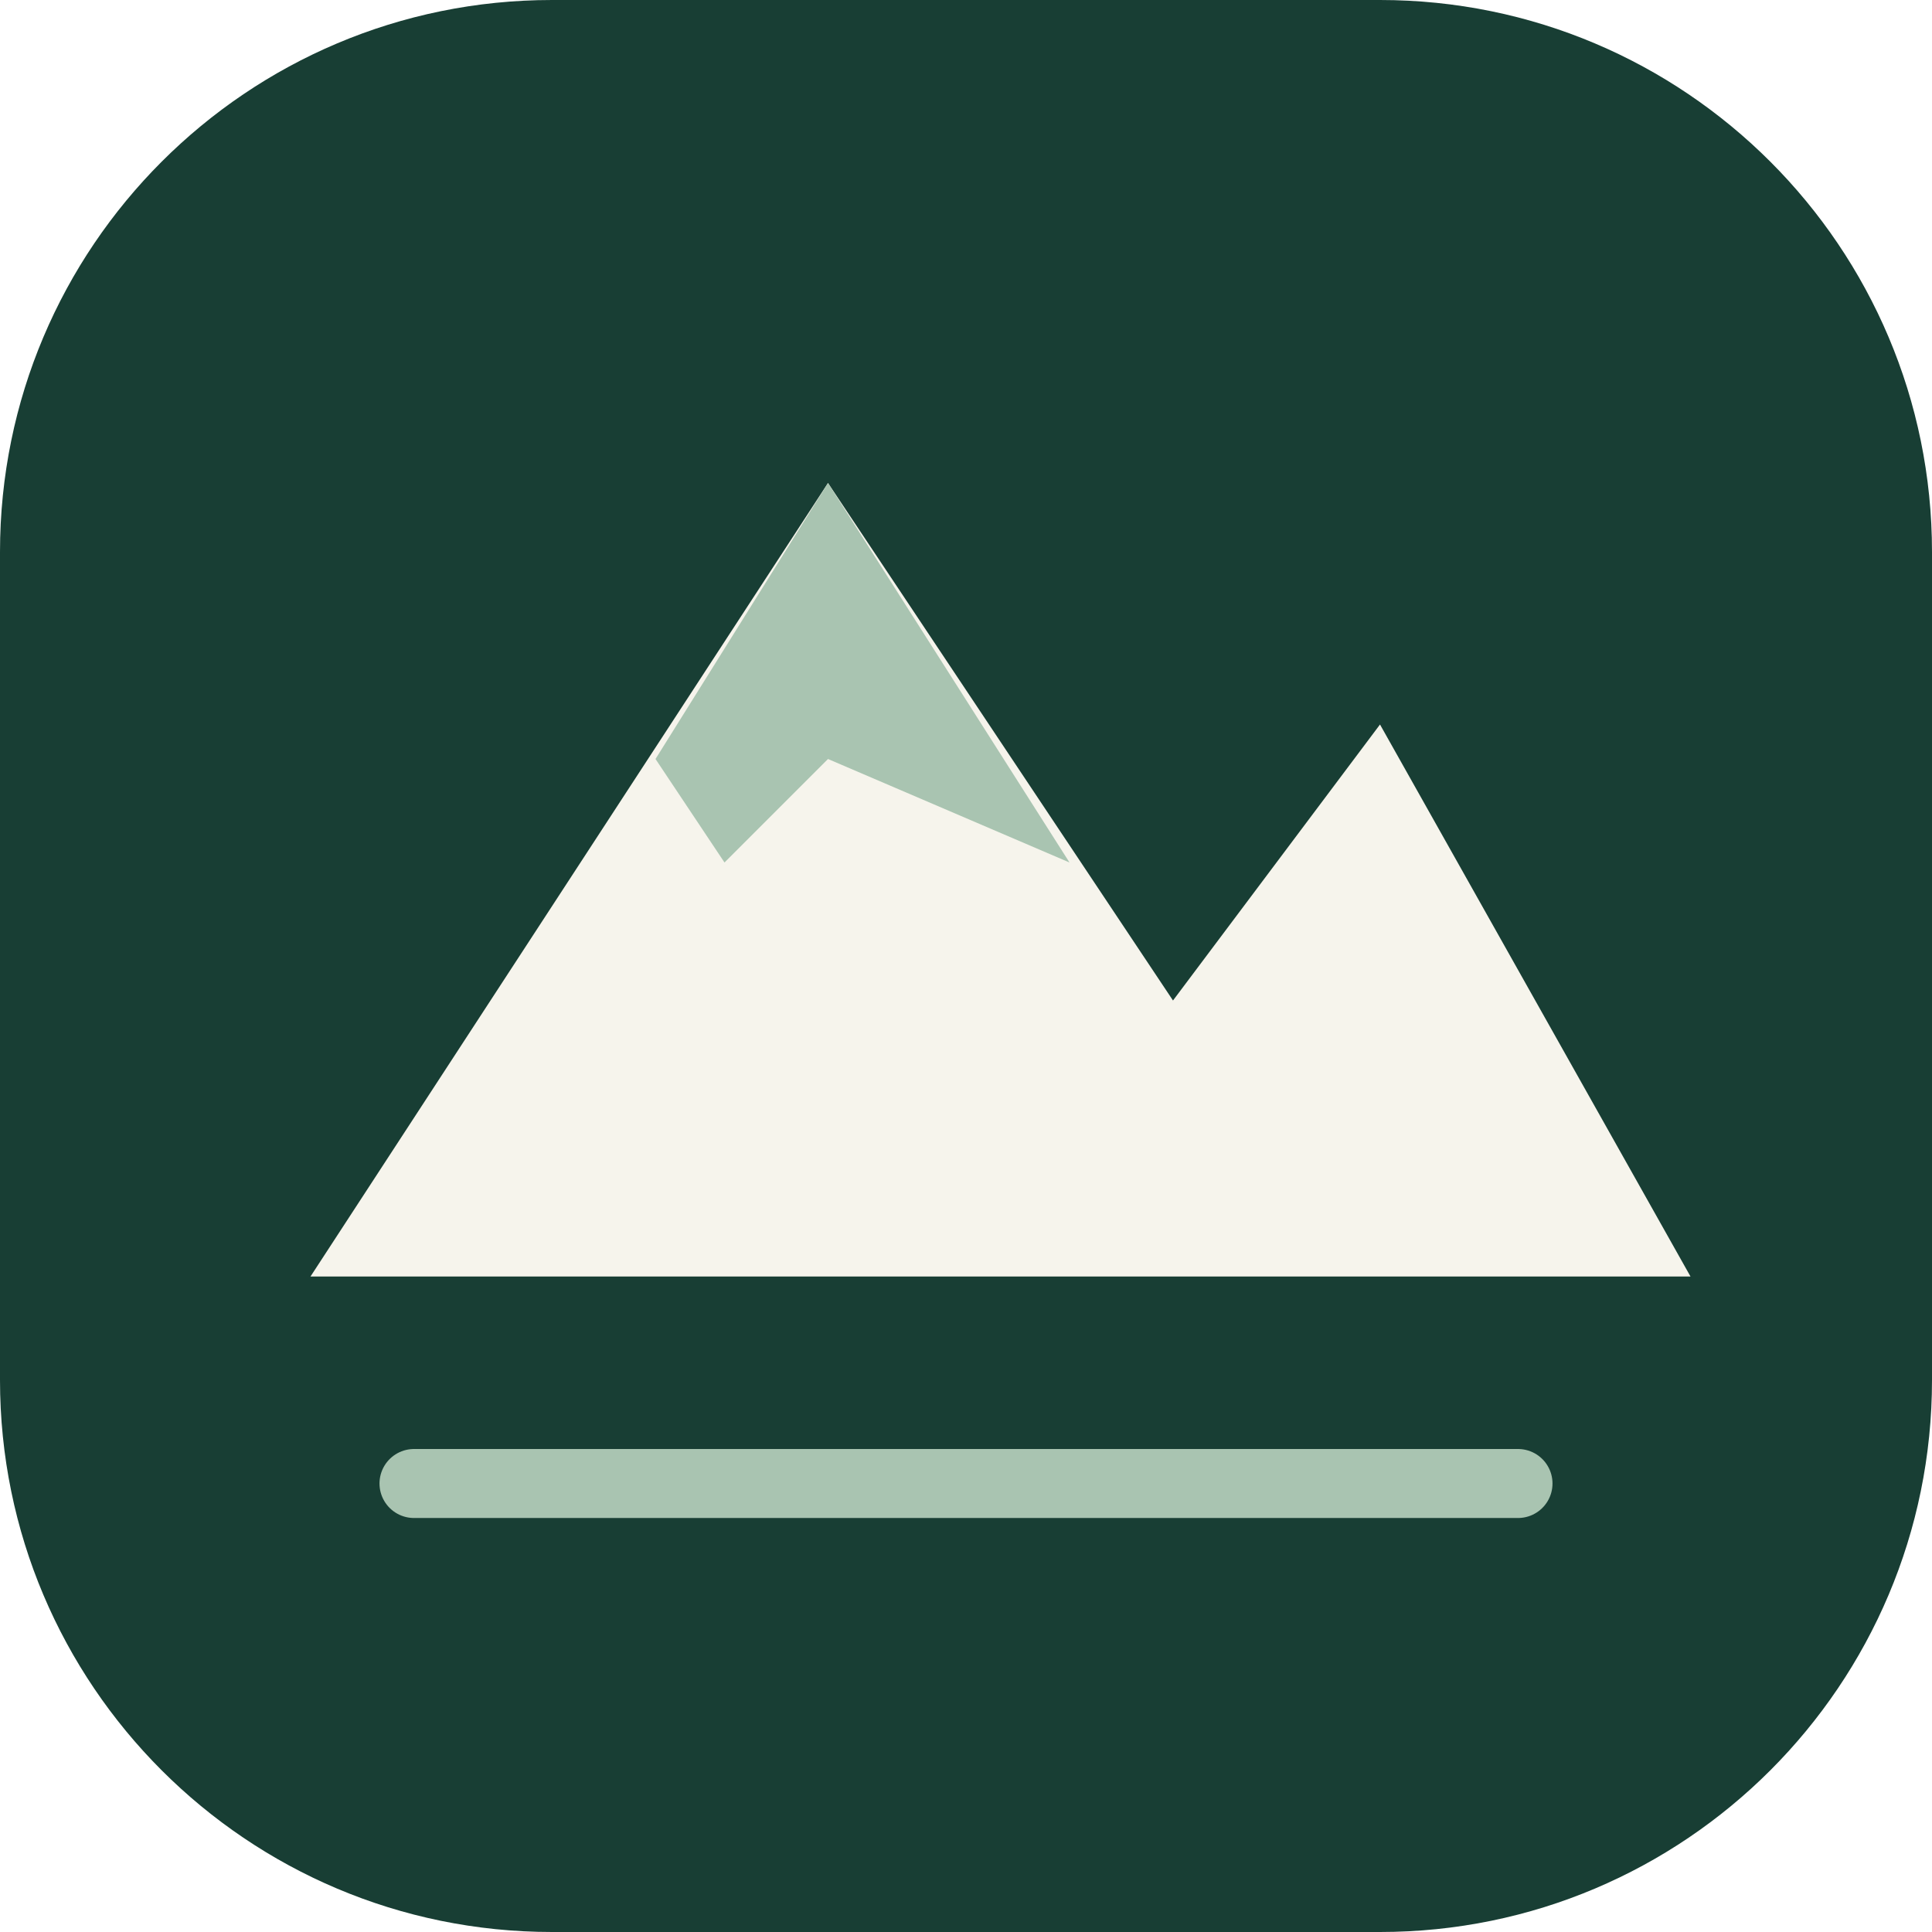
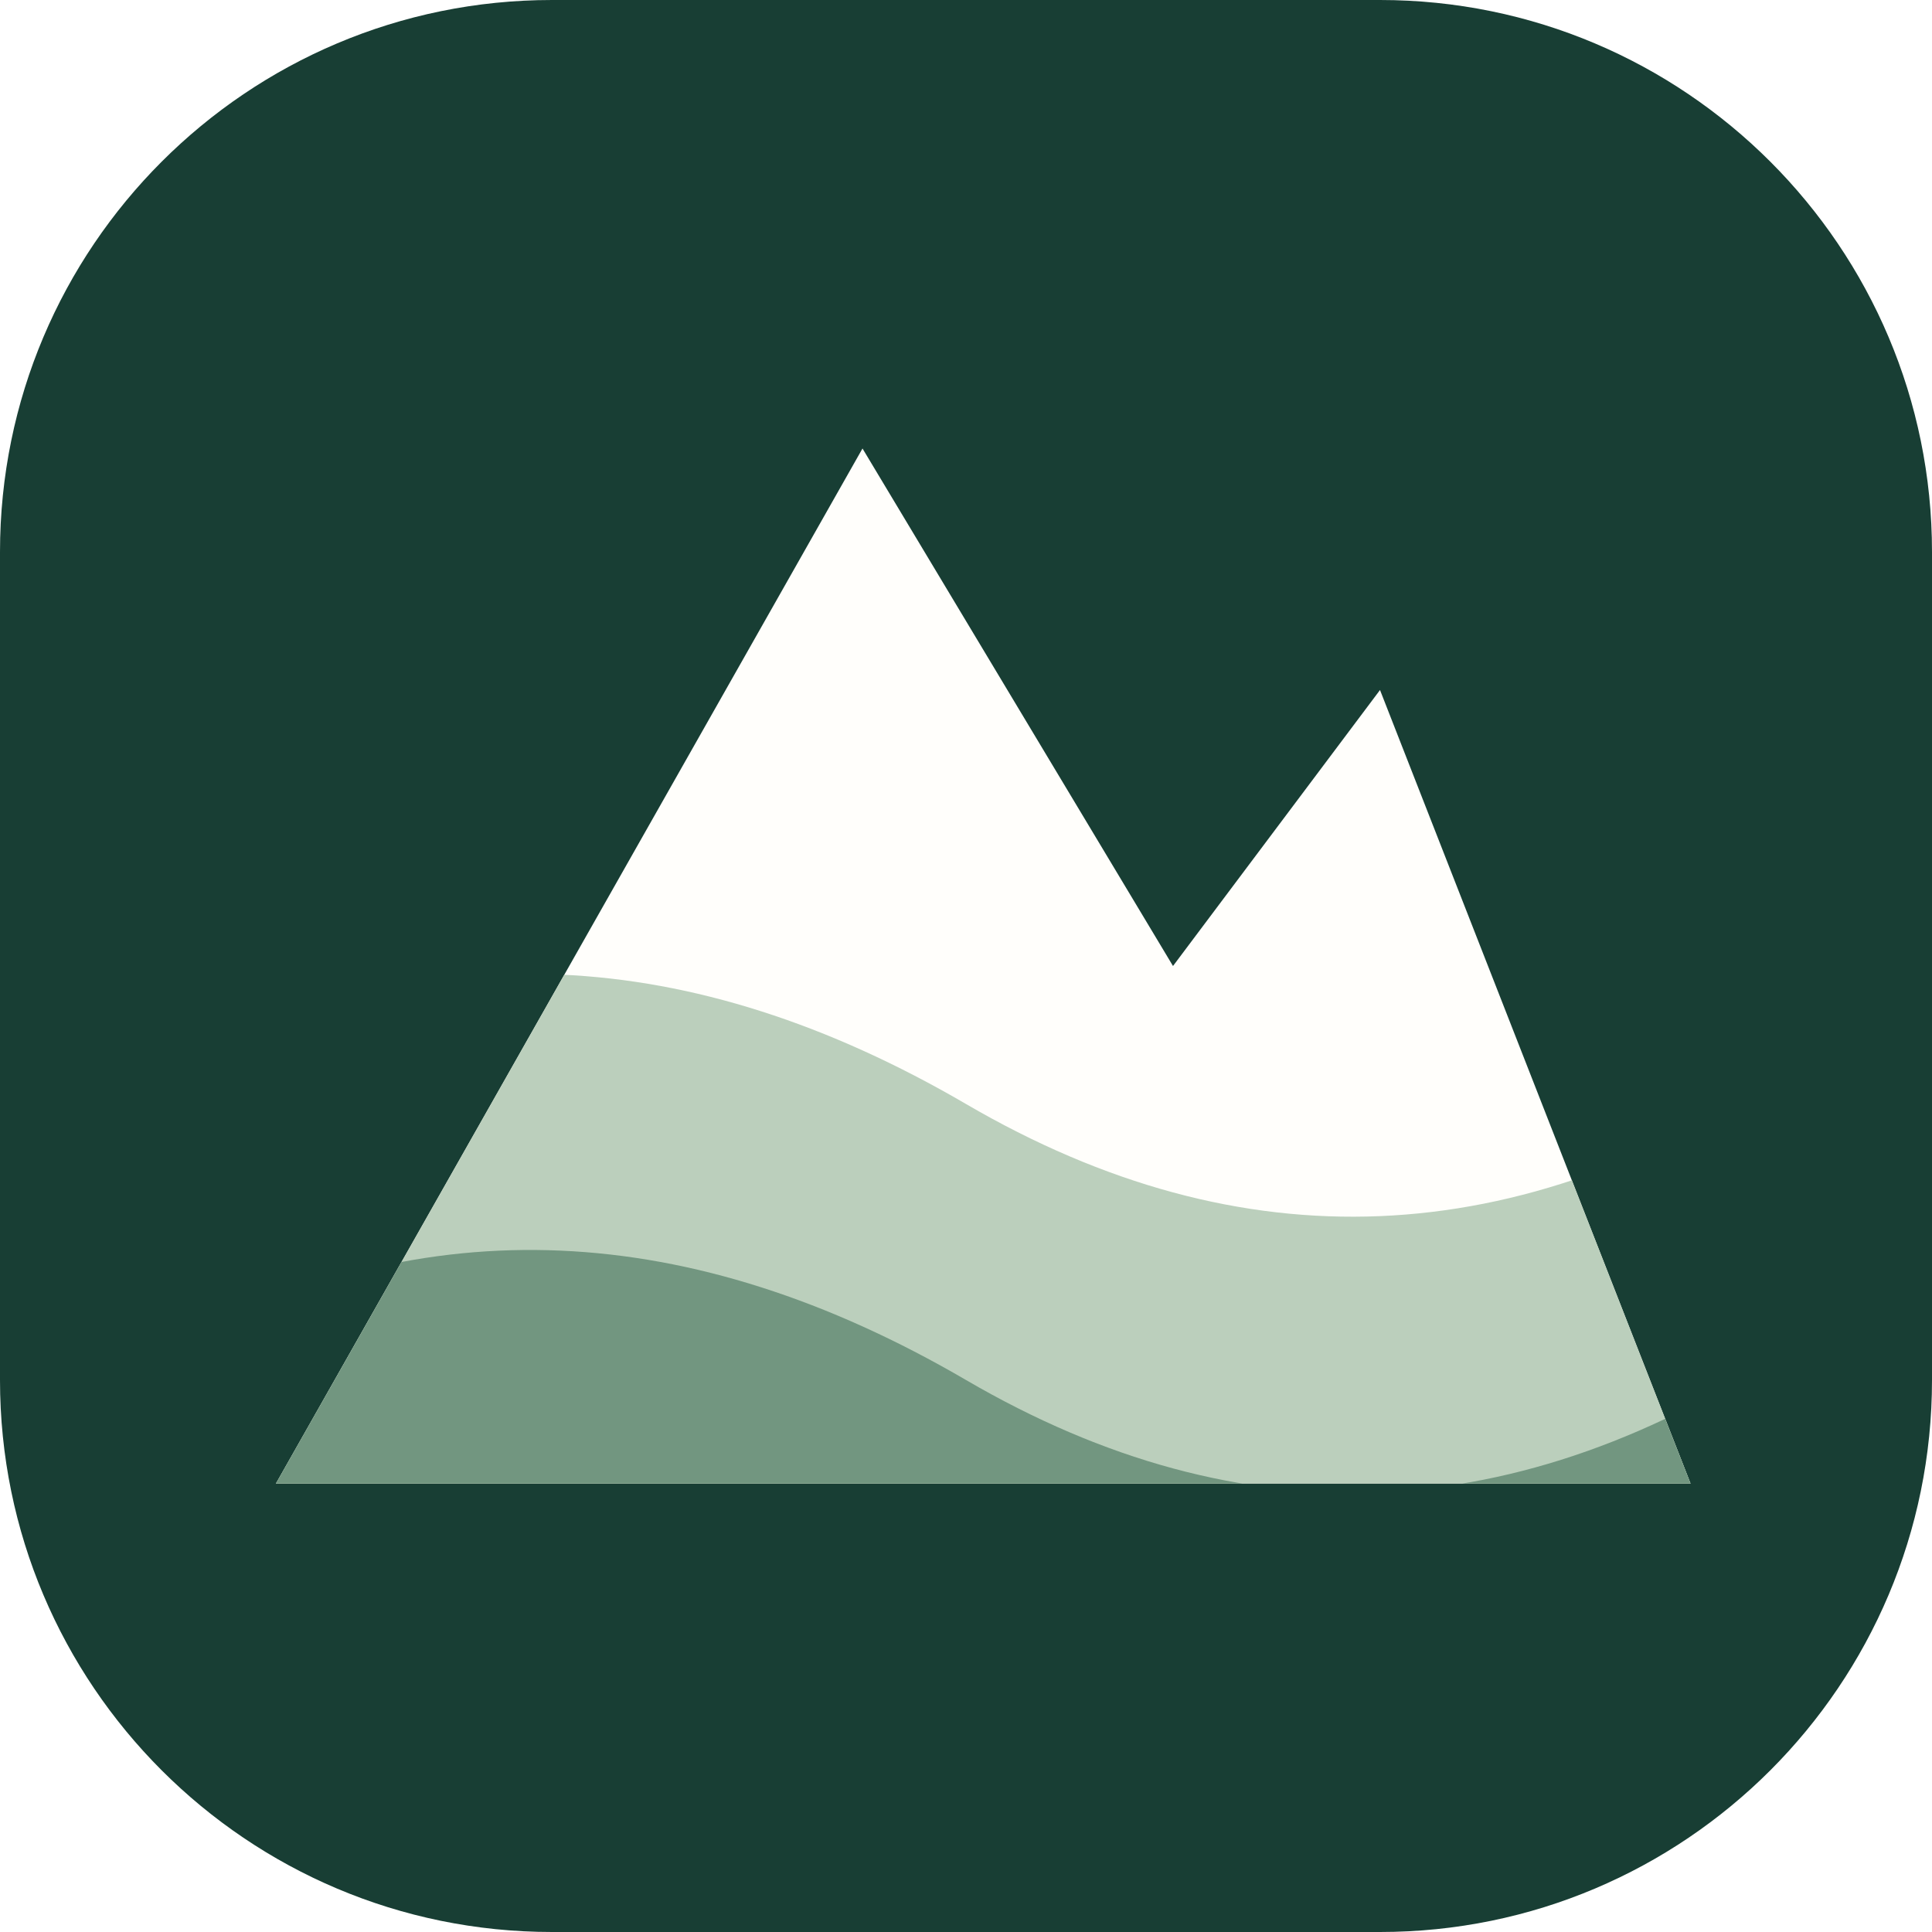
<svg xmlns="http://www.w3.org/2000/svg" viewBox="0 0 56 56">
  <rect width="56" height="56" rx="16" fill="#183e34" />
-   <path d="m9 37 15-23 10 15 6-8 9 16H9Z" fill="#f6f4ec" />
-   <path d="m19 22 5-8 7 11-7-3-3 3Z" fill="#a9c4b1" />
-   <path d="M12 43h32" stroke="#a9c4b1" stroke-width="2" stroke-linecap="round" />
+   <defs>
+     <clipPath id="snow-mark">
+       <path d="M8 43 25 13 34 28 40 20 49 43Z" />
+     </clipPath>
+   </defs>
+   <g clip-path="url(#snow-mark)">
+     <path d="M8 43 25 13 34 28 40 20 49 43Z" fill="#fffefb" />
+     <path d="M5 31Q16 25 28 32T52 31V47H5Z" fill="#bbcfbc" />
+     <path d="M5 39Q16 33 28 40T52 39V47H5Z" fill="#729680" />
+   </g>
</svg>
